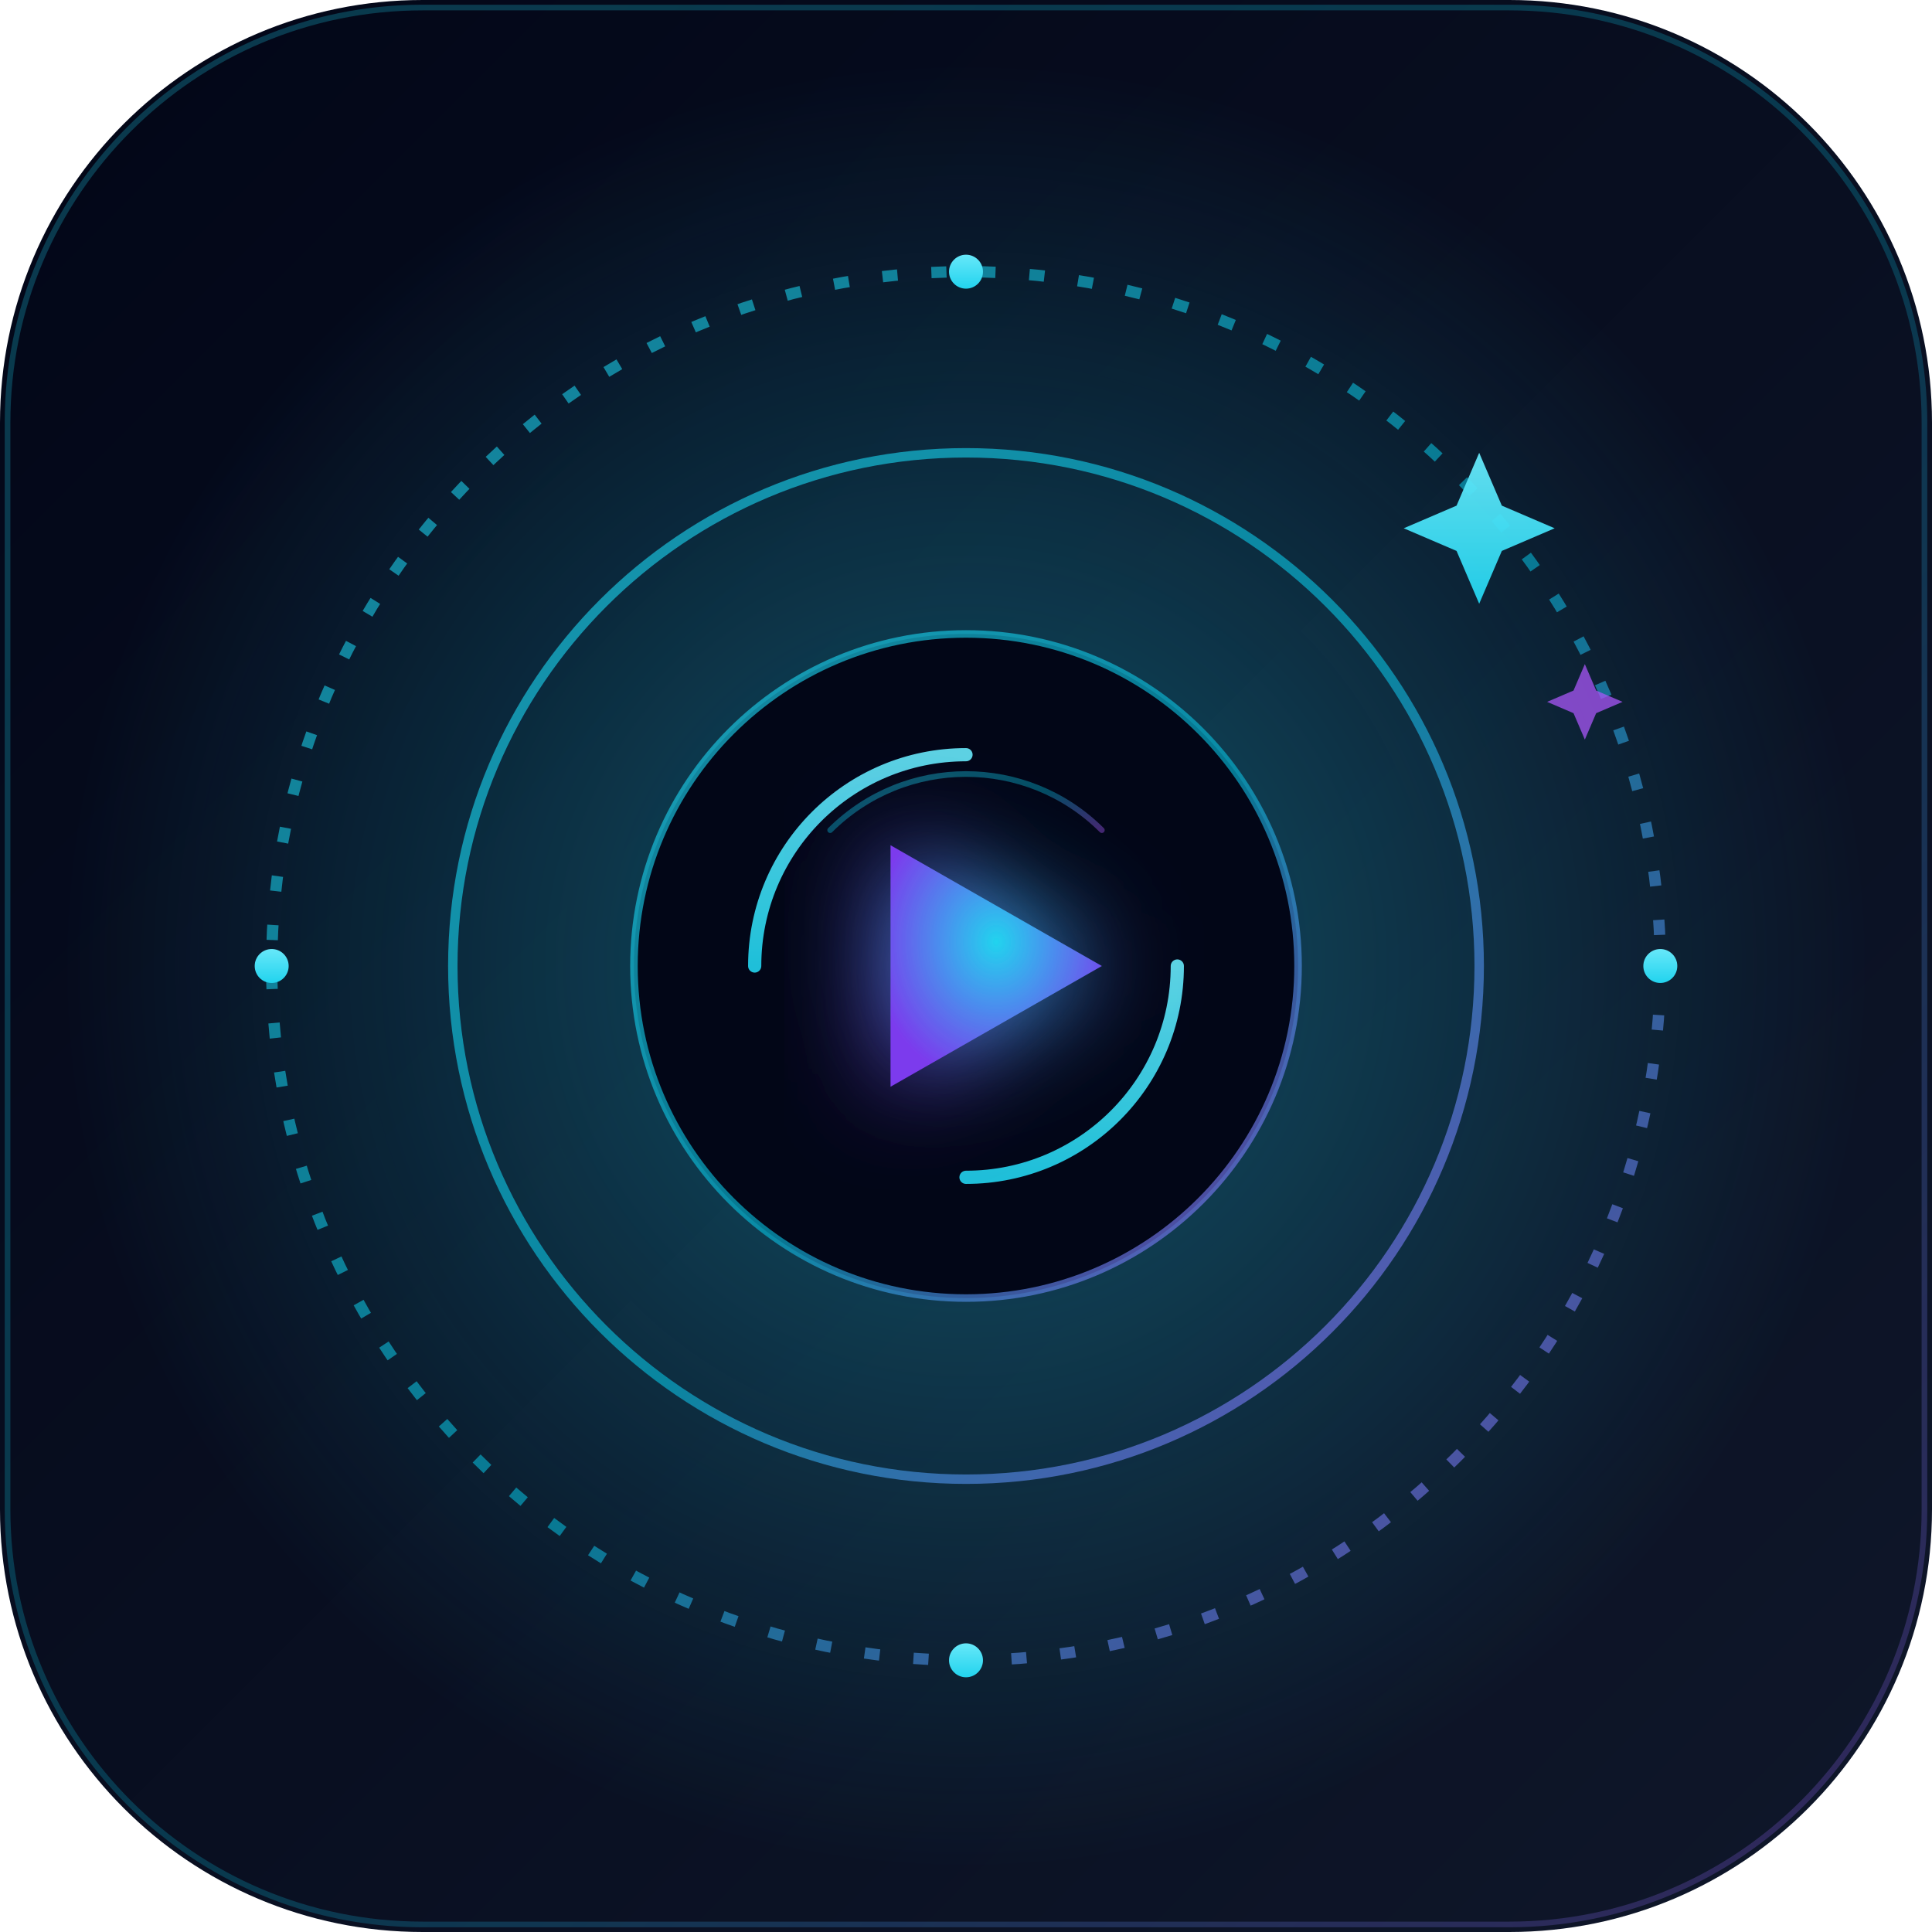
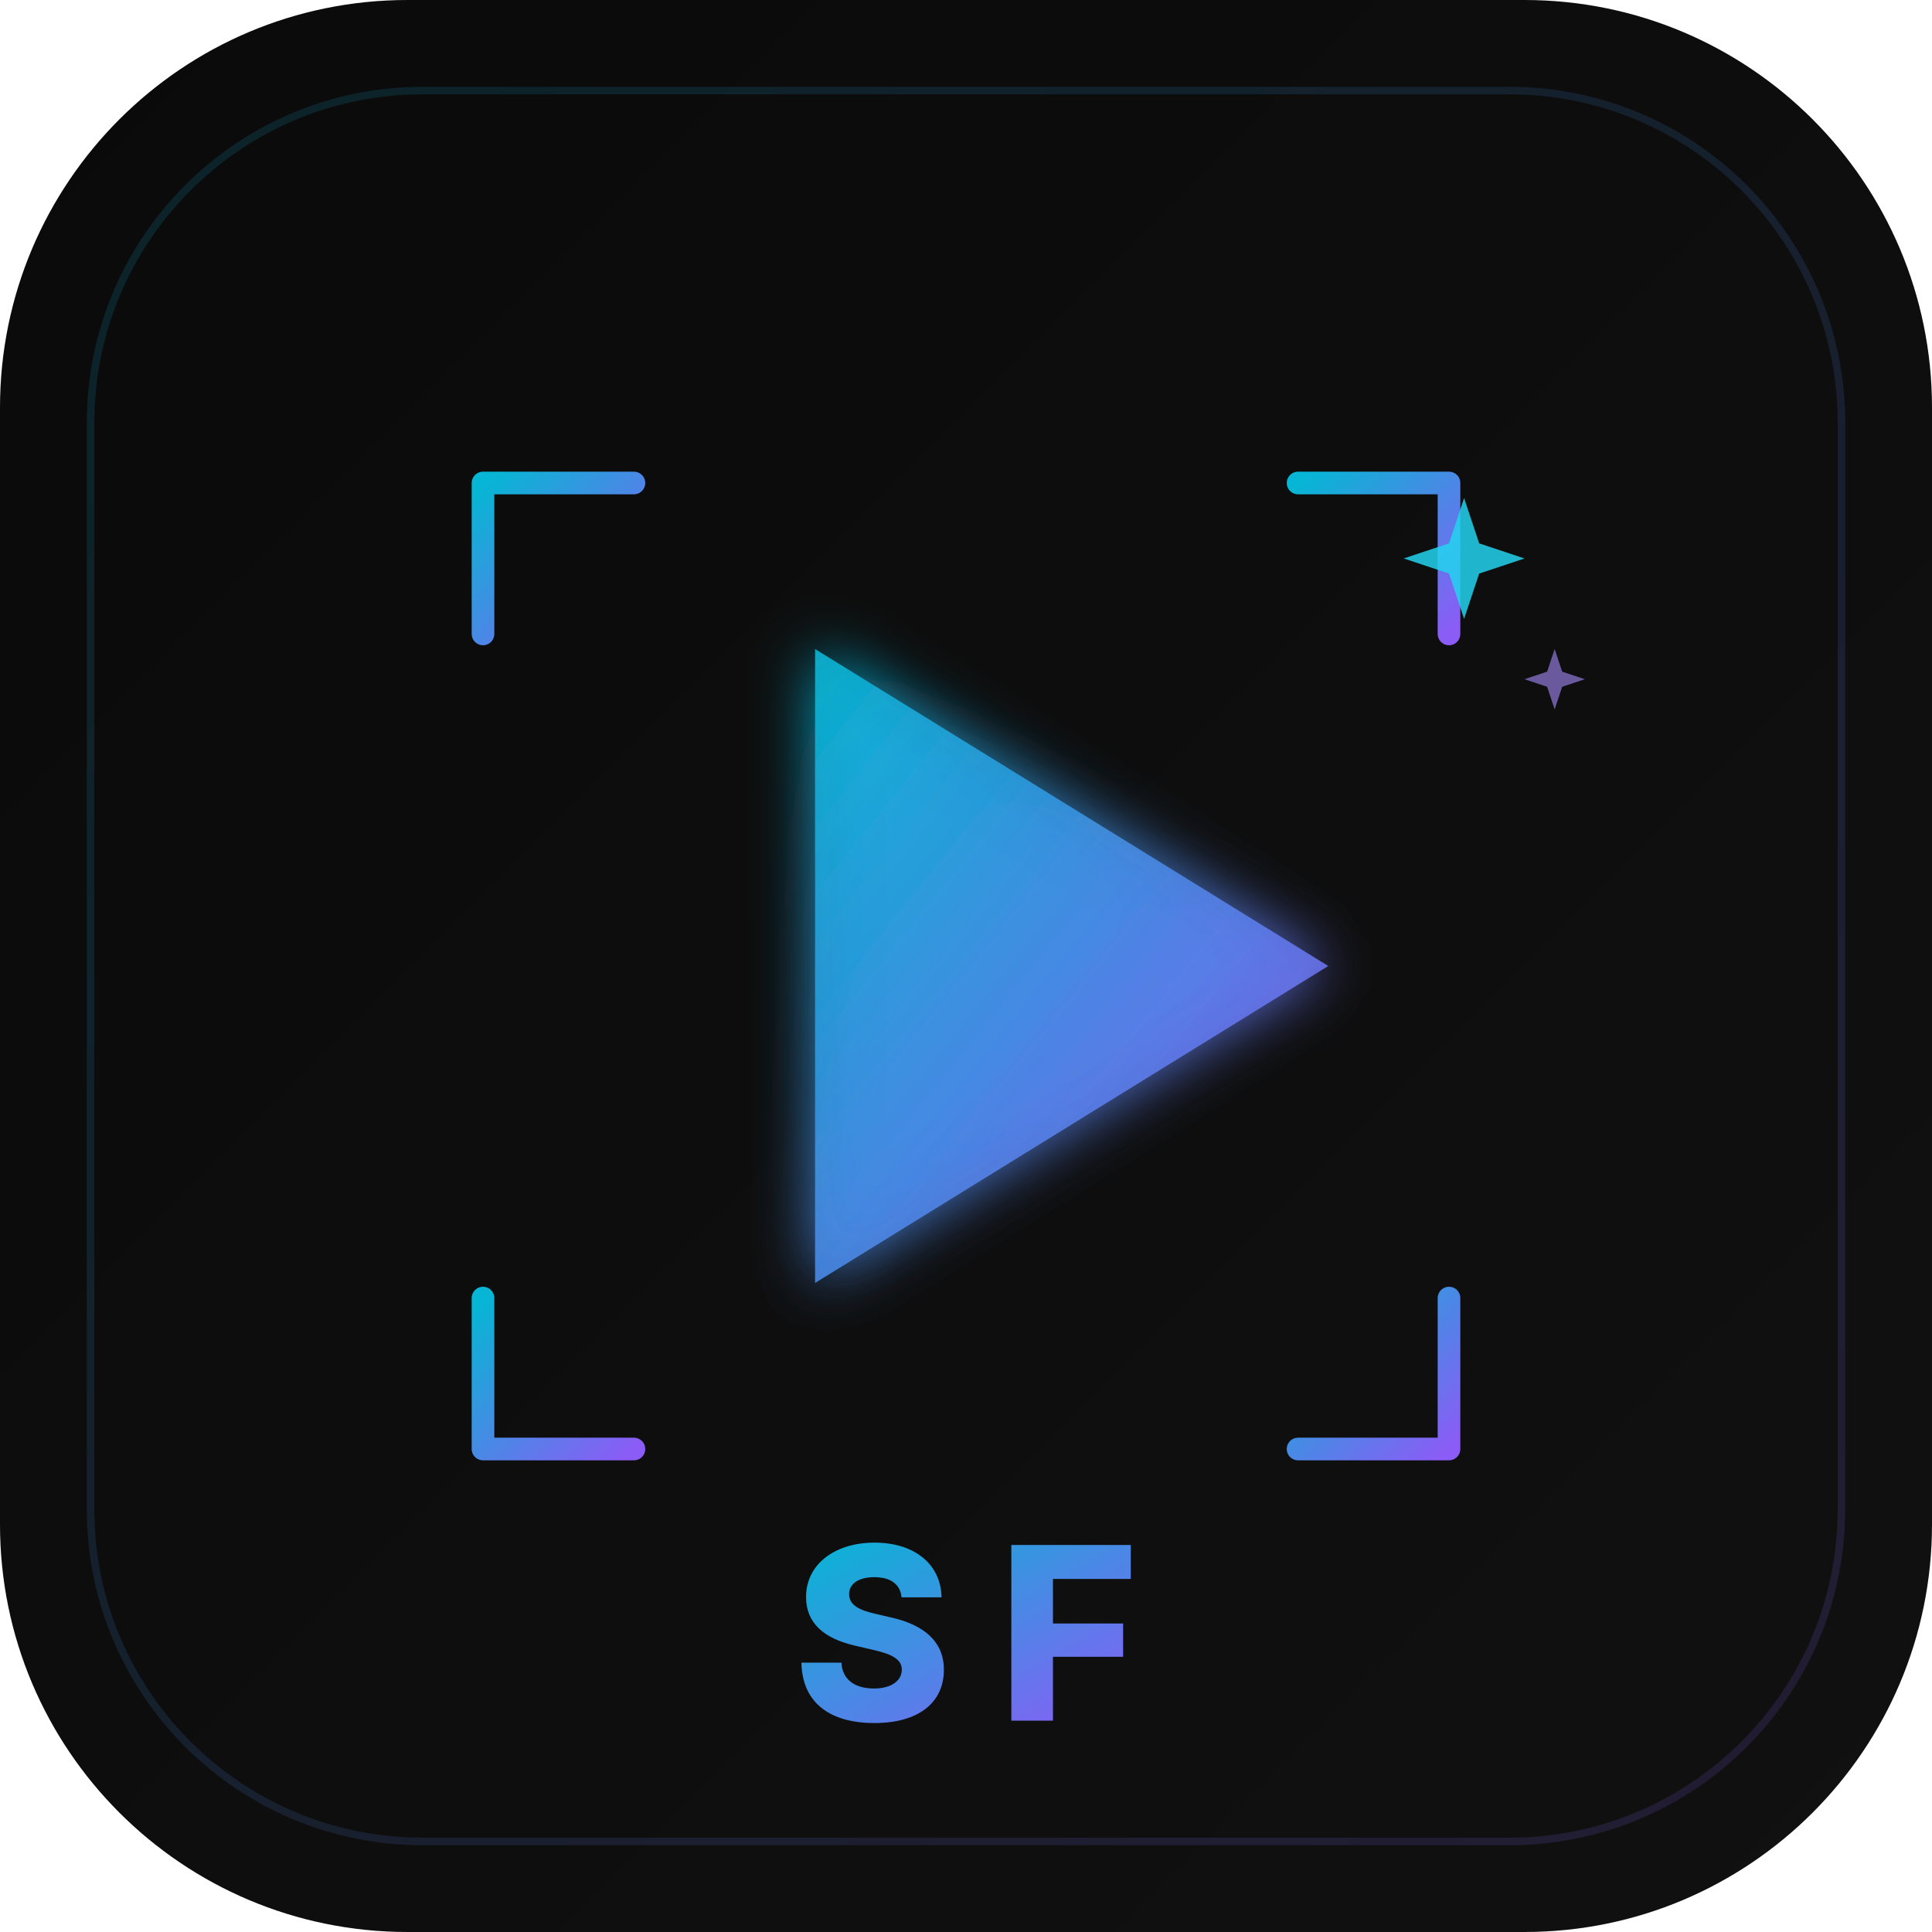
- <svg xmlns="http://www.w3.org/2000/svg" viewBox="0 0 512 512" role="img" aria-label="SceneFab application icon">
+ <svg xmlns="http://www.w3.org/2000/svg" viewBox="0 0 512 512" fill="none">
  <defs>
-     <linearGradient id="bgApp" x1="0%" y1="0%" x2="100%" y2="100%">
-       <stop offset="0%" stop-color="#020617" />
-       <stop offset="100%" stop-color="#0f172a" />
+     <linearGradient id="bg" x1="0%" y1="0%" x2="100%" y2="100%">
+       <stop offset="0%" stop-color="#0a0a0a" />
+       <stop offset="100%" stop-color="#111111" />
    </linearGradient>
-     <linearGradient id="brandApp" x1="0%" y1="0%" x2="100%" y2="100%">
-       <stop offset="0%" stop-color="#22d3ee" />
-       <stop offset="55%" stop-color="#06b6d4" />
-       <stop offset="100%" stop-color="#a855f7" />
+     <linearGradient id="accent" x1="0%" y1="0%" x2="100%" y2="100%">
+       <stop offset="0%" stop-color="#06b6d4" />
+       <stop offset="100%" stop-color="#8b5cf6" />
    </linearGradient>
-     <linearGradient id="hiApp" x1="0%" y1="0%" x2="0%" y2="100%">
-       <stop offset="0%" stop-color="#67e8f9" />
-       <stop offset="100%" stop-color="#22d3ee" />
+     <linearGradient id="play-fill" x1="0%" y1="0%" x2="100%" y2="100%">
+       <stop offset="0%" stop-color="#06b6d4" />
+       <stop offset="100%" stop-color="#8b5cf6" />
    </linearGradient>
-     <radialGradient id="coreApp" cx="50%" cy="40%" r="60%">
-       <stop offset="0%" stop-color="#22d3ee" />
-       <stop offset="100%" stop-color="#7c3aed" />
-     </radialGradient>
-     <radialGradient id="coreGlowApp" cx="50%" cy="50%" r="50%">
-       <stop offset="0%" stop-color="#22d3ee" stop-opacity="0.35" />
-       <stop offset="100%" stop-color="#22d3ee" stop-opacity="0" />
-     </radialGradient>
-     <filter id="glowApp" x="-50%" y="-50%" width="200%" height="200%">
-       <feGaussianBlur stdDeviation="14" result="blur" />
+     <filter id="glow" x="-50%" y="-50%" width="200%" height="200%">
+       <feGaussianBlur stdDeviation="8" result="blur" />
      <feMerge>
        <feMergeNode in="blur" />
        <feMergeNode in="SourceGraphic" />
      </feMerge>
    </filter>
-     <clipPath id="clipApp">
-       <rect width="512" height="512" rx="112" ry="112" />
-     </clipPath>
  </defs>
-   <rect width="512" height="512" rx="112" ry="112" fill="url(#bgApp)" />
-   <rect x="2" y="2" width="508" height="508" rx="110" ry="110" fill="none" stroke="url(#brandApp)" stroke-width="1.5" opacity="0.25" />
-   <circle cx="256" cy="256" r="240" fill="url(#coreGlowApp)" />
-   <g clip-path="url(#clipApp)">
-     <circle cx="256" cy="256" r="184" fill="none" stroke="url(#brandApp)" stroke-width="3" stroke-dasharray="4 9" opacity="0.6" />
-     <circle cx="256" cy="256" r="136" fill="none" stroke="url(#brandApp)" stroke-width="2.5" opacity="0.65" />
-     <g fill="url(#hiApp)">
-       <circle cx="256" cy="72" r="4.5" />
-       <circle cx="440" cy="256" r="4.5" />
-       <circle cx="256" cy="440" r="4.5" />
-       <circle cx="72" cy="256" r="4.5" />
-     </g>
+   <rect width="512" height="512" rx="108" fill="url(#bg)" />
+   <rect x="24" y="24" width="464" height="464" rx="88" stroke="url(#accent)" stroke-width="2" opacity="0.15" />
+   <path d="M128 168 L128 128 L168 128" stroke="url(#accent)" stroke-width="6" stroke-linecap="round" stroke-linejoin="round" />
+   <path d="M344 128 L384 128 L384 168" stroke="url(#accent)" stroke-width="6" stroke-linecap="round" stroke-linejoin="round" />
+   <path d="M128 344 L128 384 L168 384" stroke="url(#accent)" stroke-width="6" stroke-linecap="round" stroke-linejoin="round" />
+   <path d="M344 384 L384 384 L384 344" stroke="url(#accent)" stroke-width="6" stroke-linecap="round" stroke-linejoin="round" />
+   <g filter="url(#glow)">
+     <path d="M216 172 L216 340 L352 256 Z" fill="url(#play-fill)" opacity="0.9" />
  </g>
-   <g transform="translate(256 256)">
-     <circle r="88" fill="#020617" />
-     <circle r="88" fill="none" stroke="url(#brandApp)" stroke-width="2" opacity="0.65" />
-     <path d="M -56 0 A 56 56 0 0 1 0 -56" fill="none" stroke="url(#hiApp)" stroke-width="3.5" stroke-linecap="round" opacity="0.9" />
-     <path d="M 56 0 A 56 56 0 0 1 0 56" fill="none" stroke="url(#hiApp)" stroke-width="3.5" stroke-linecap="round" opacity="0.9" />
-     <path d="M -36 -36 A 51 51 0 0 1 36 -36" fill="none" stroke="url(#brandApp)" stroke-width="1.5" stroke-linecap="round" opacity="0.4" />
-     <g filter="url(#glowApp)">
-       <path d="M -20 -32 L 36 0 L -20 32 Z" fill="url(#coreApp)" />
-     </g>
+   <g transform="translate(388,148)">
+     <path d="M0 -16 L4 -4 L16 0 L4 4 L0 16 L-4 4 L-16 0 L-4 -4 Z" fill="#22d3ee" opacity="0.85" />
  </g>
-   <g fill="url(#hiApp)">
-     <path d="M 392 120              L 398 134              L 412 140              L 398 146              L 392 160              L 386 146              L 372 140              L 386 134 Z" opacity="0.95" />
+   <g transform="translate(412,180) scale(0.5)">
+     <path d="M0 -16 L4 -4 L16 0 L4 4 L0 16 L-4 4 L-16 0 L-4 -4 Z" fill="#a78bfa" opacity="0.6" />
  </g>
-   <g fill="#a855f7" opacity="0.75">
-     <path d="M 420 176              L 423 183              L 430 186              L 423 189              L 420 196              L 417 189              L 410 186              L 417 183 Z" />
-   </g>
+   <text x="256" y="456" text-anchor="middle" font-family="Inter, system-ui, -apple-system, sans-serif" font-weight="800" font-size="64" fill="url(#accent)" letter-spacing="12">SF</text>
</svg>
